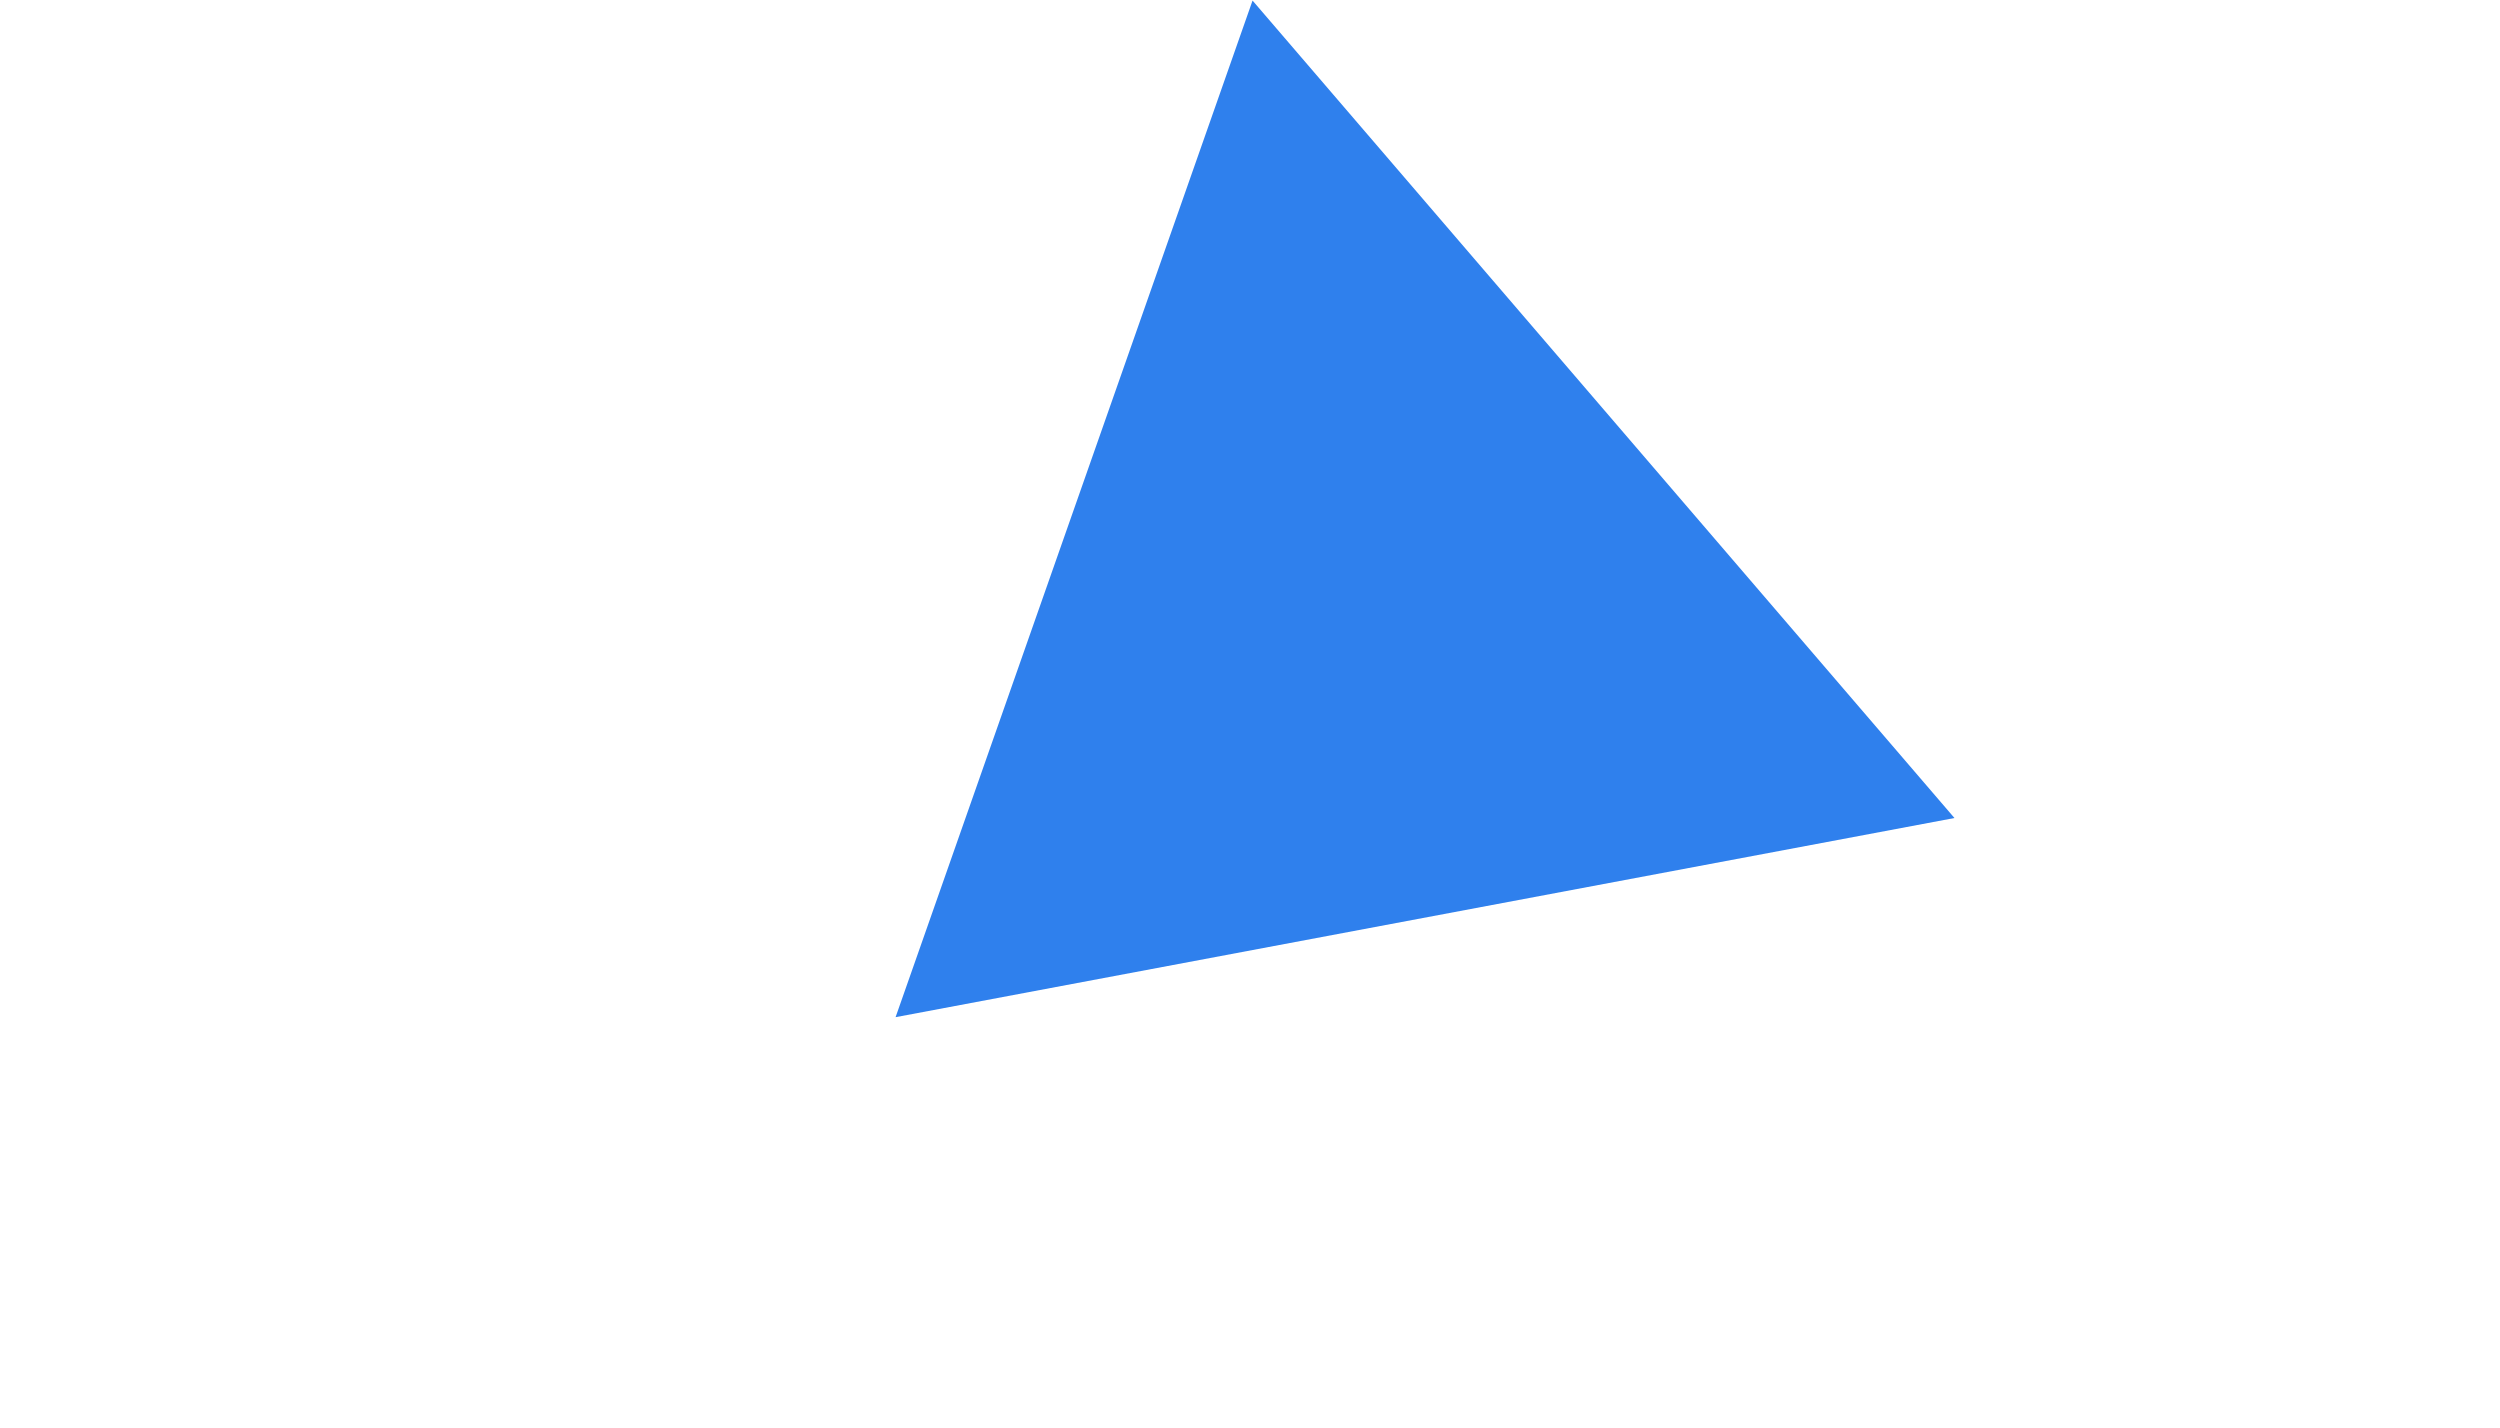
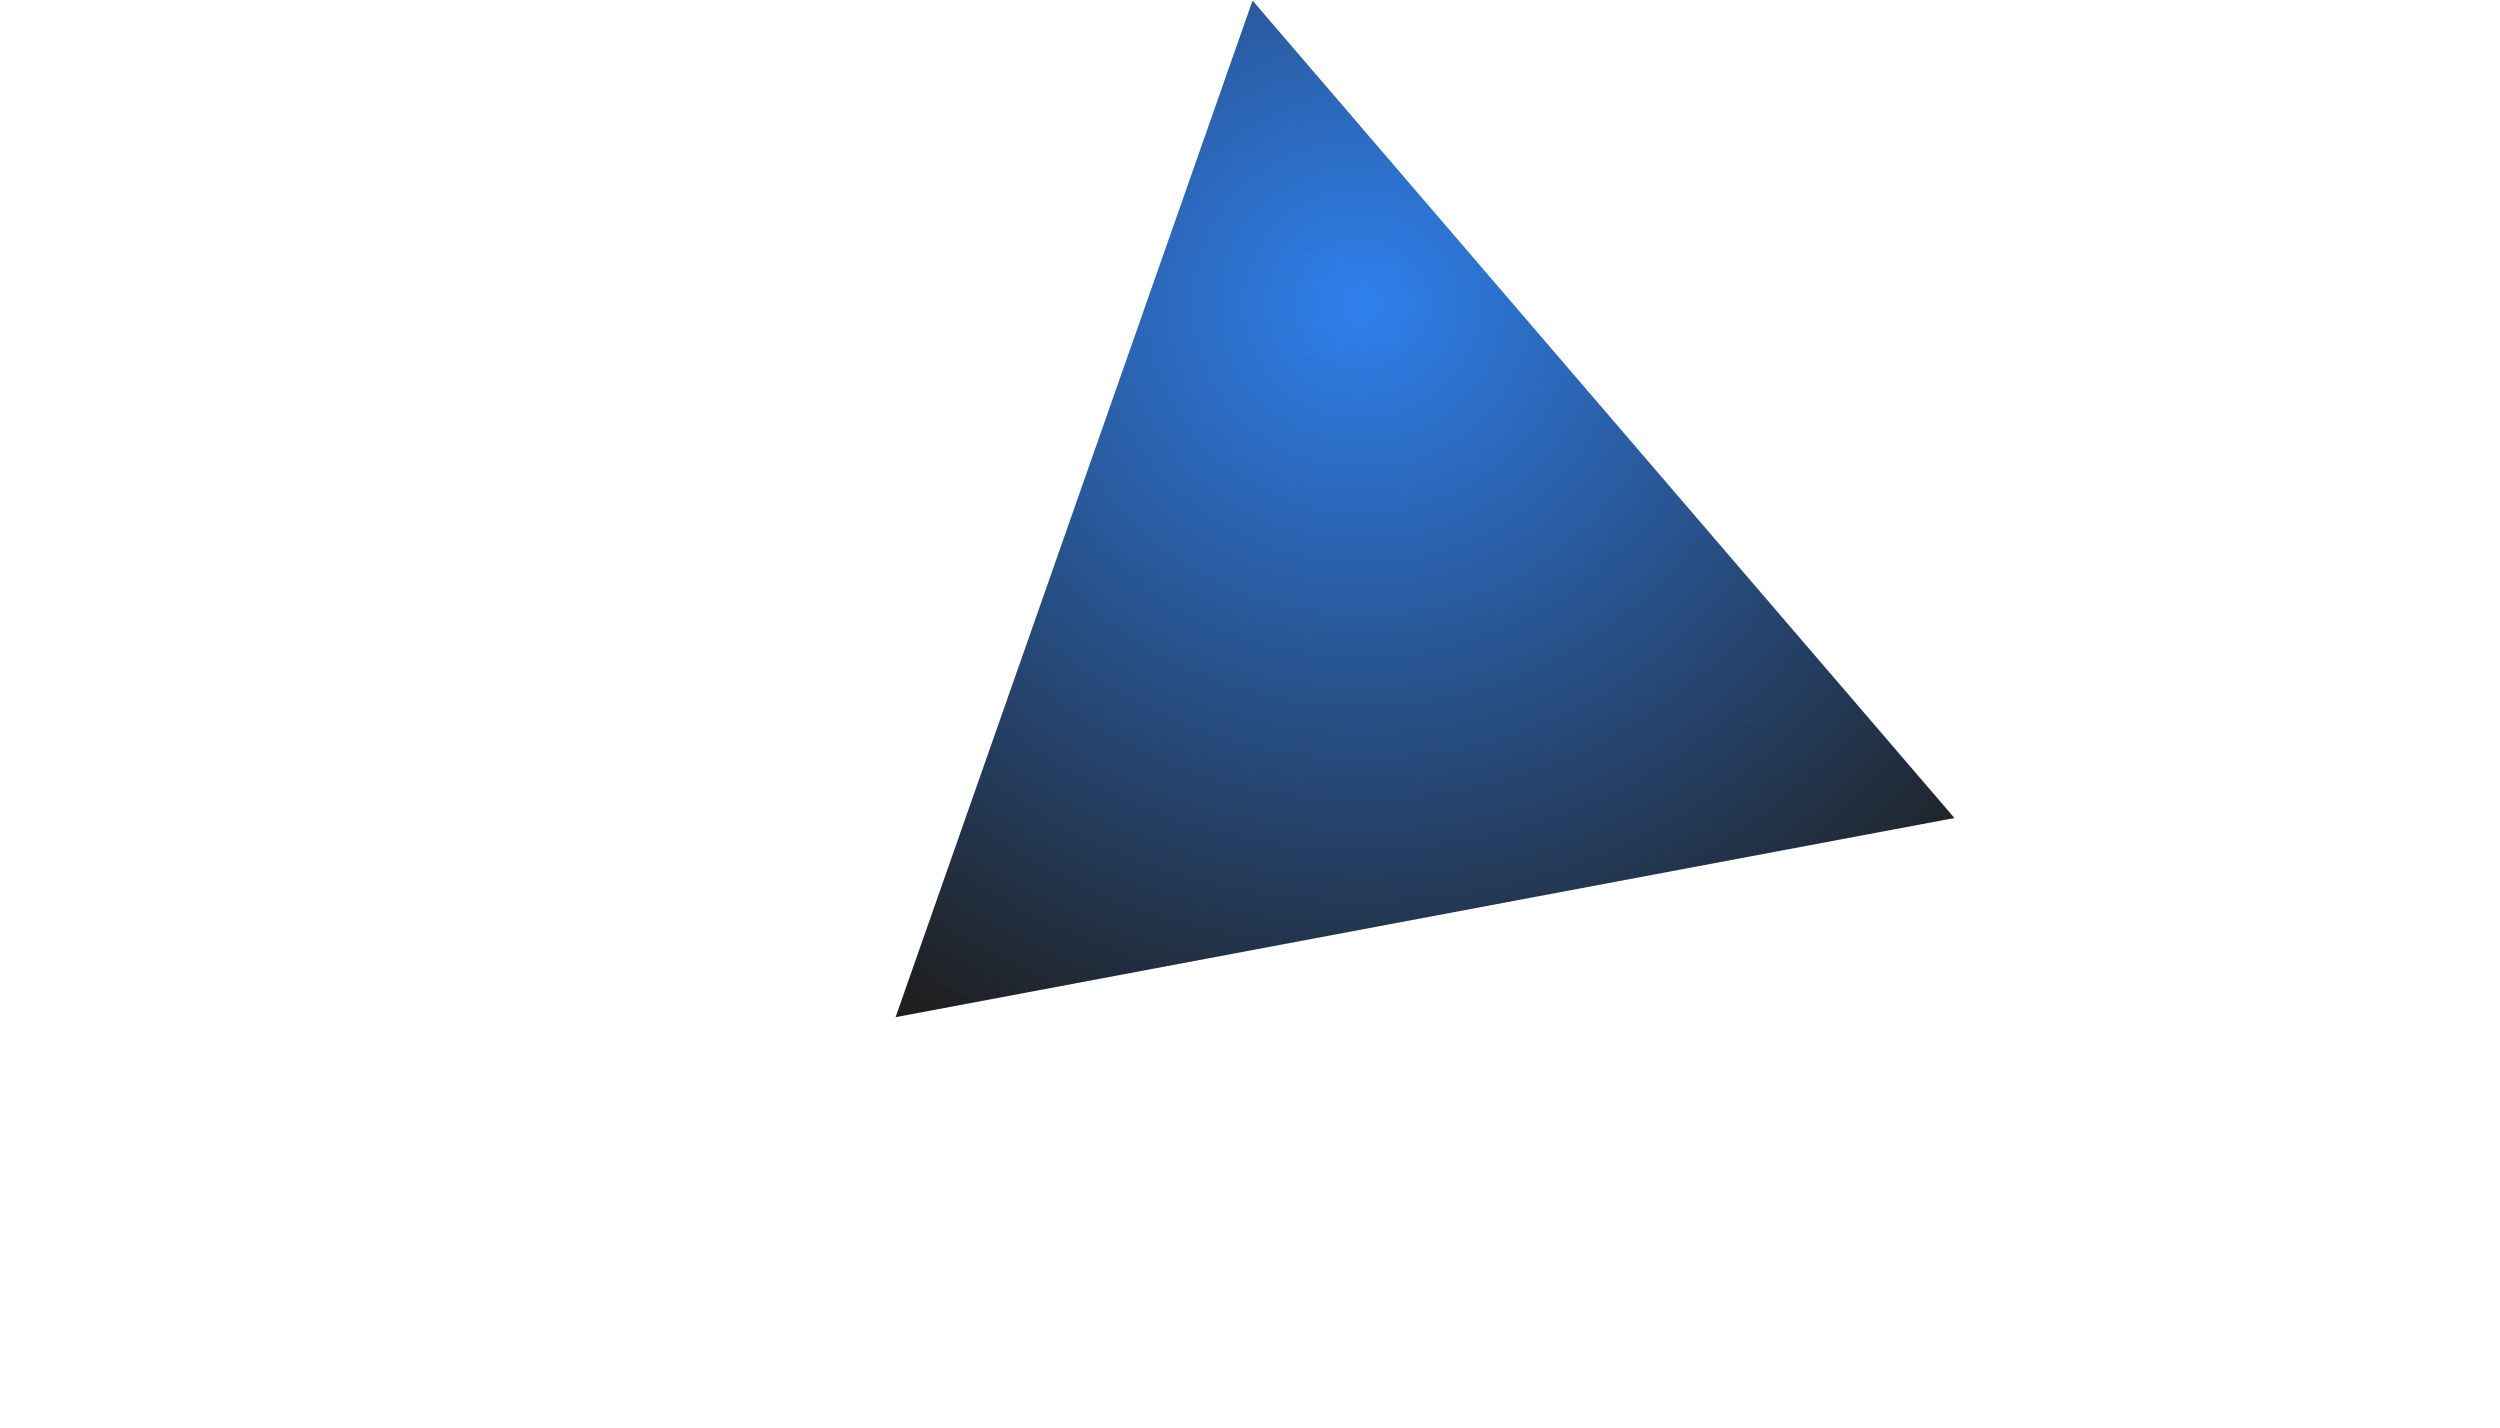
<svg xmlns="http://www.w3.org/2000/svg" width="995" height="568" viewBox="0 0 995 1006" fill="none">
-   <path d="M247.666 717.014L499.294 0.404L994.083 576.626L247.666 717.014Z" fill="#2F80ED" />
+   <path d="M247.666 717.014L499.294 0.404L994.083 576.626L247.666 717.014Z" fill="url(#RadialGradient2)" />
+   <radialGradient id="RadialGradient2" cx="0.44" cy="0.30" r="0.80">
+     <stop offset="0%" stop-color="#2f80ed" />
+     <stop offset="100%" stop-color="#1f1f1f" />
+   </radialGradient>
</svg>
